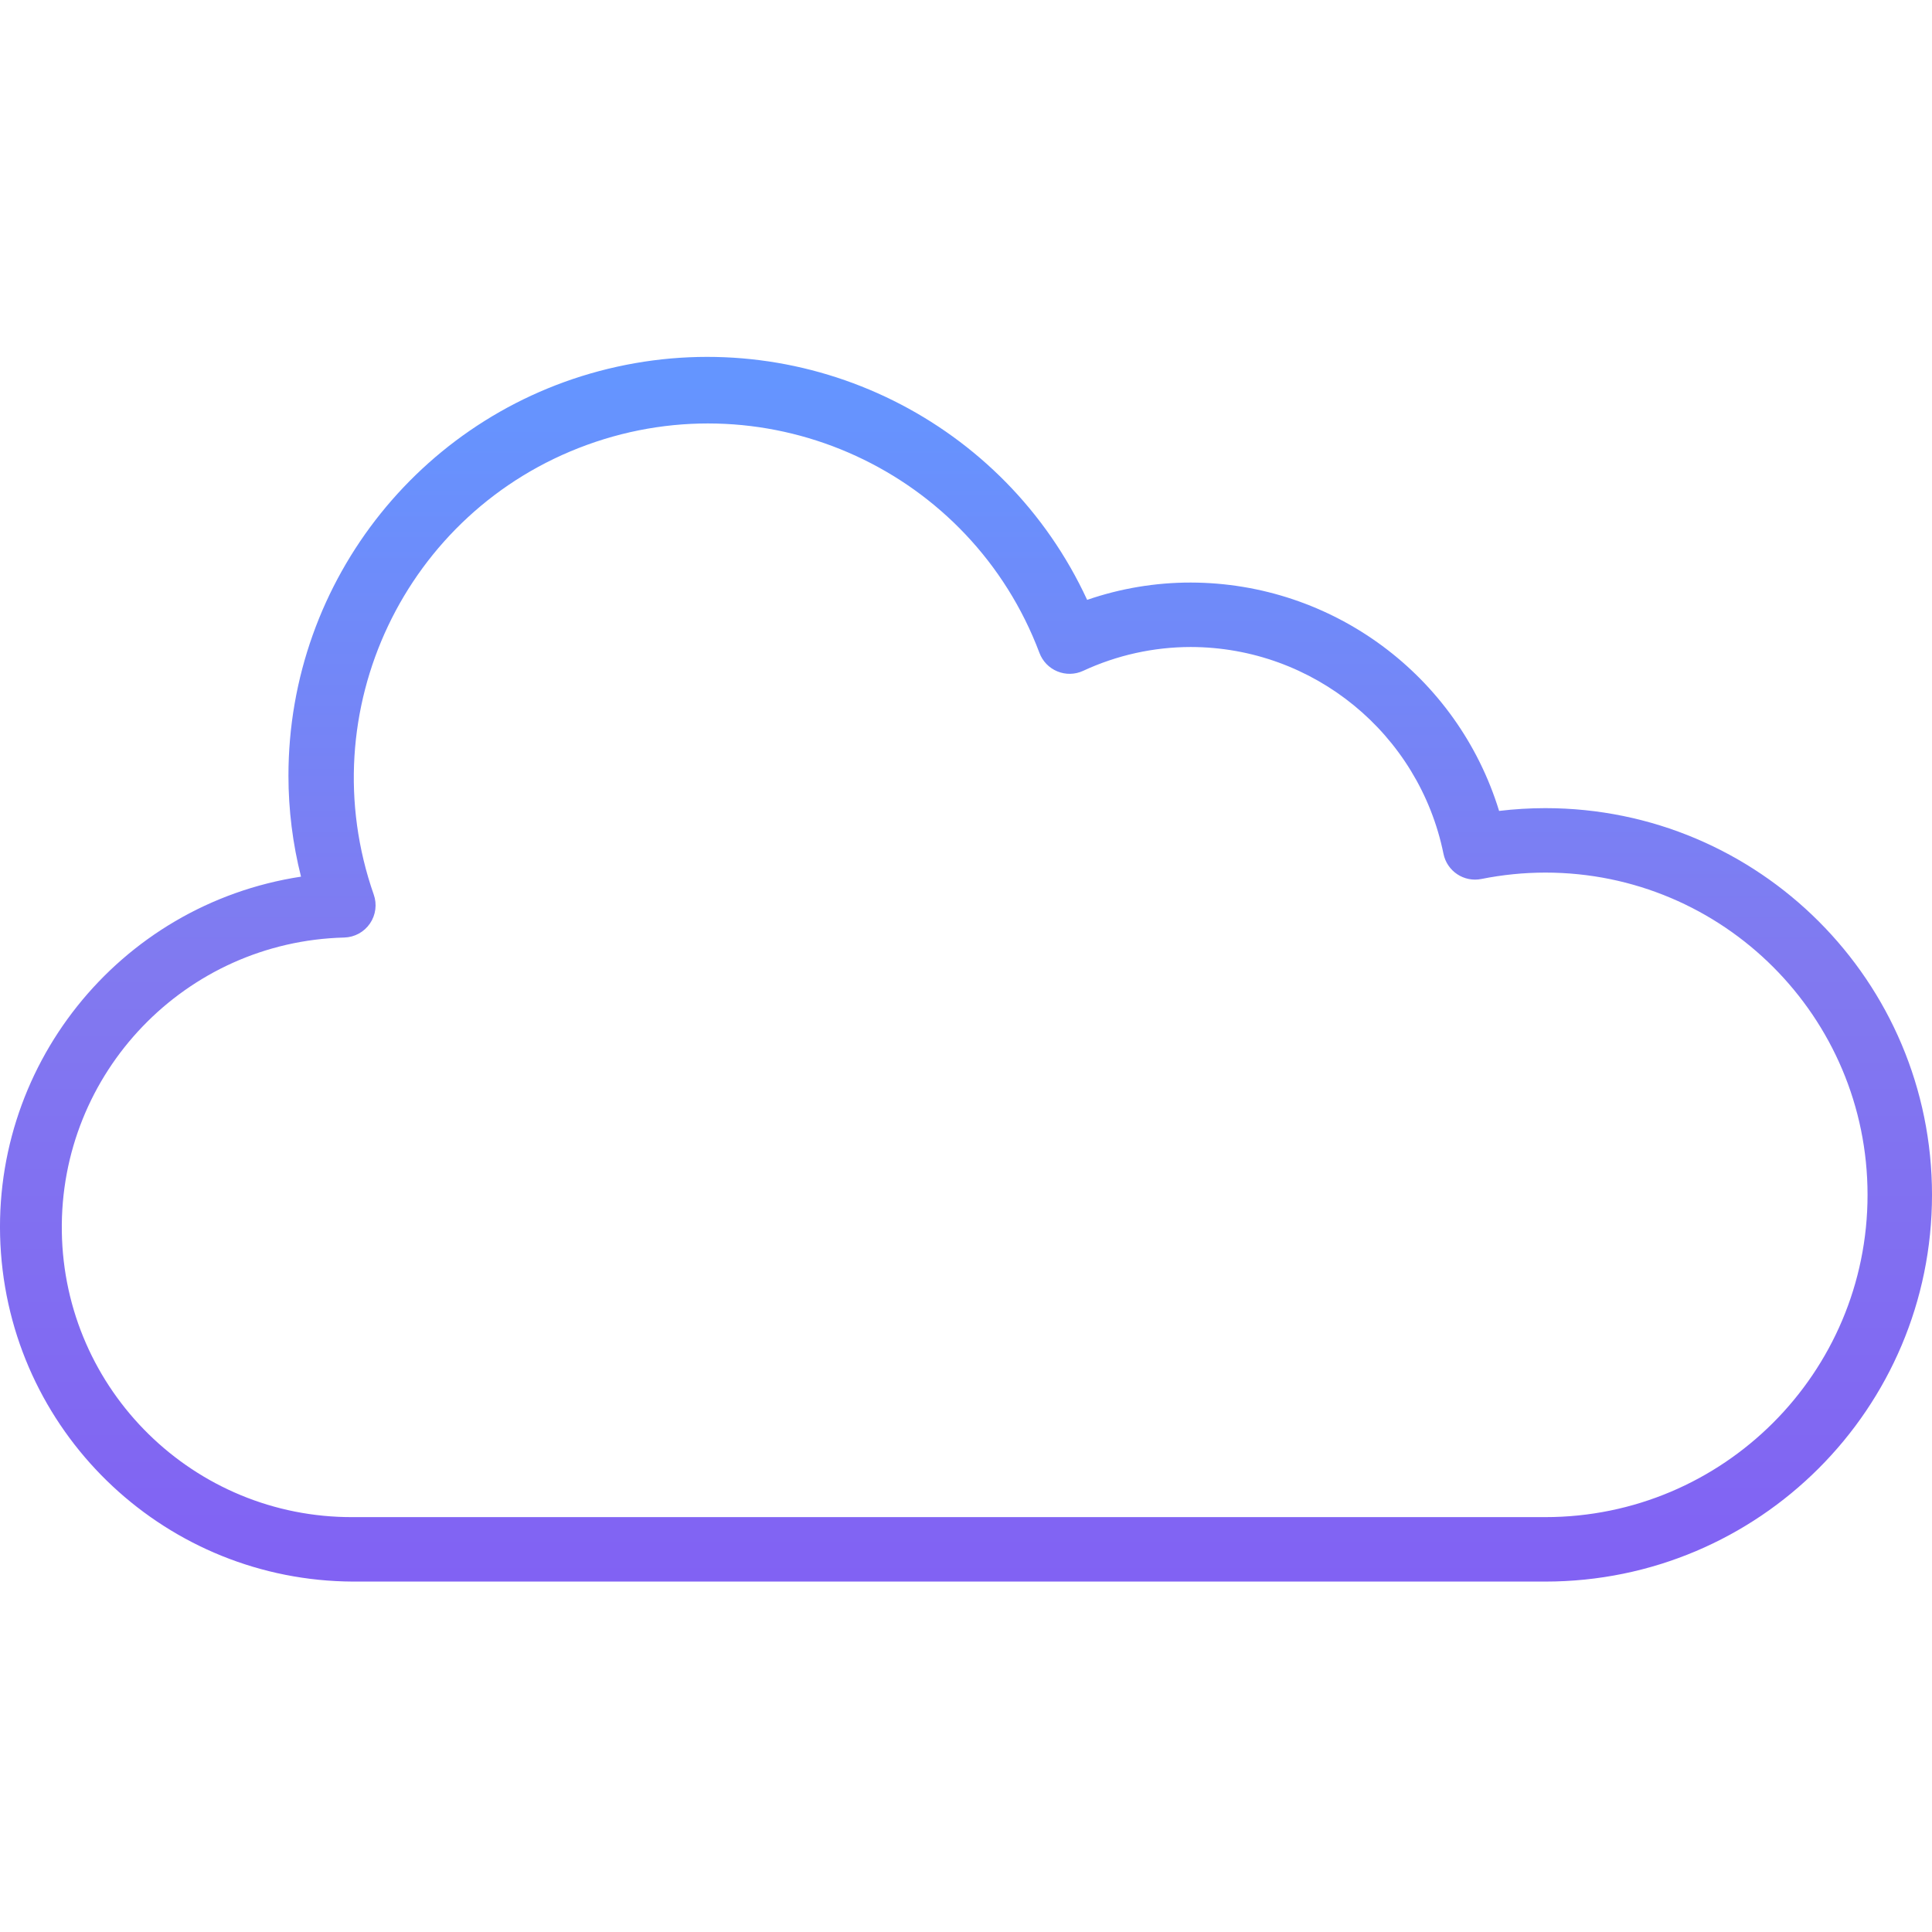
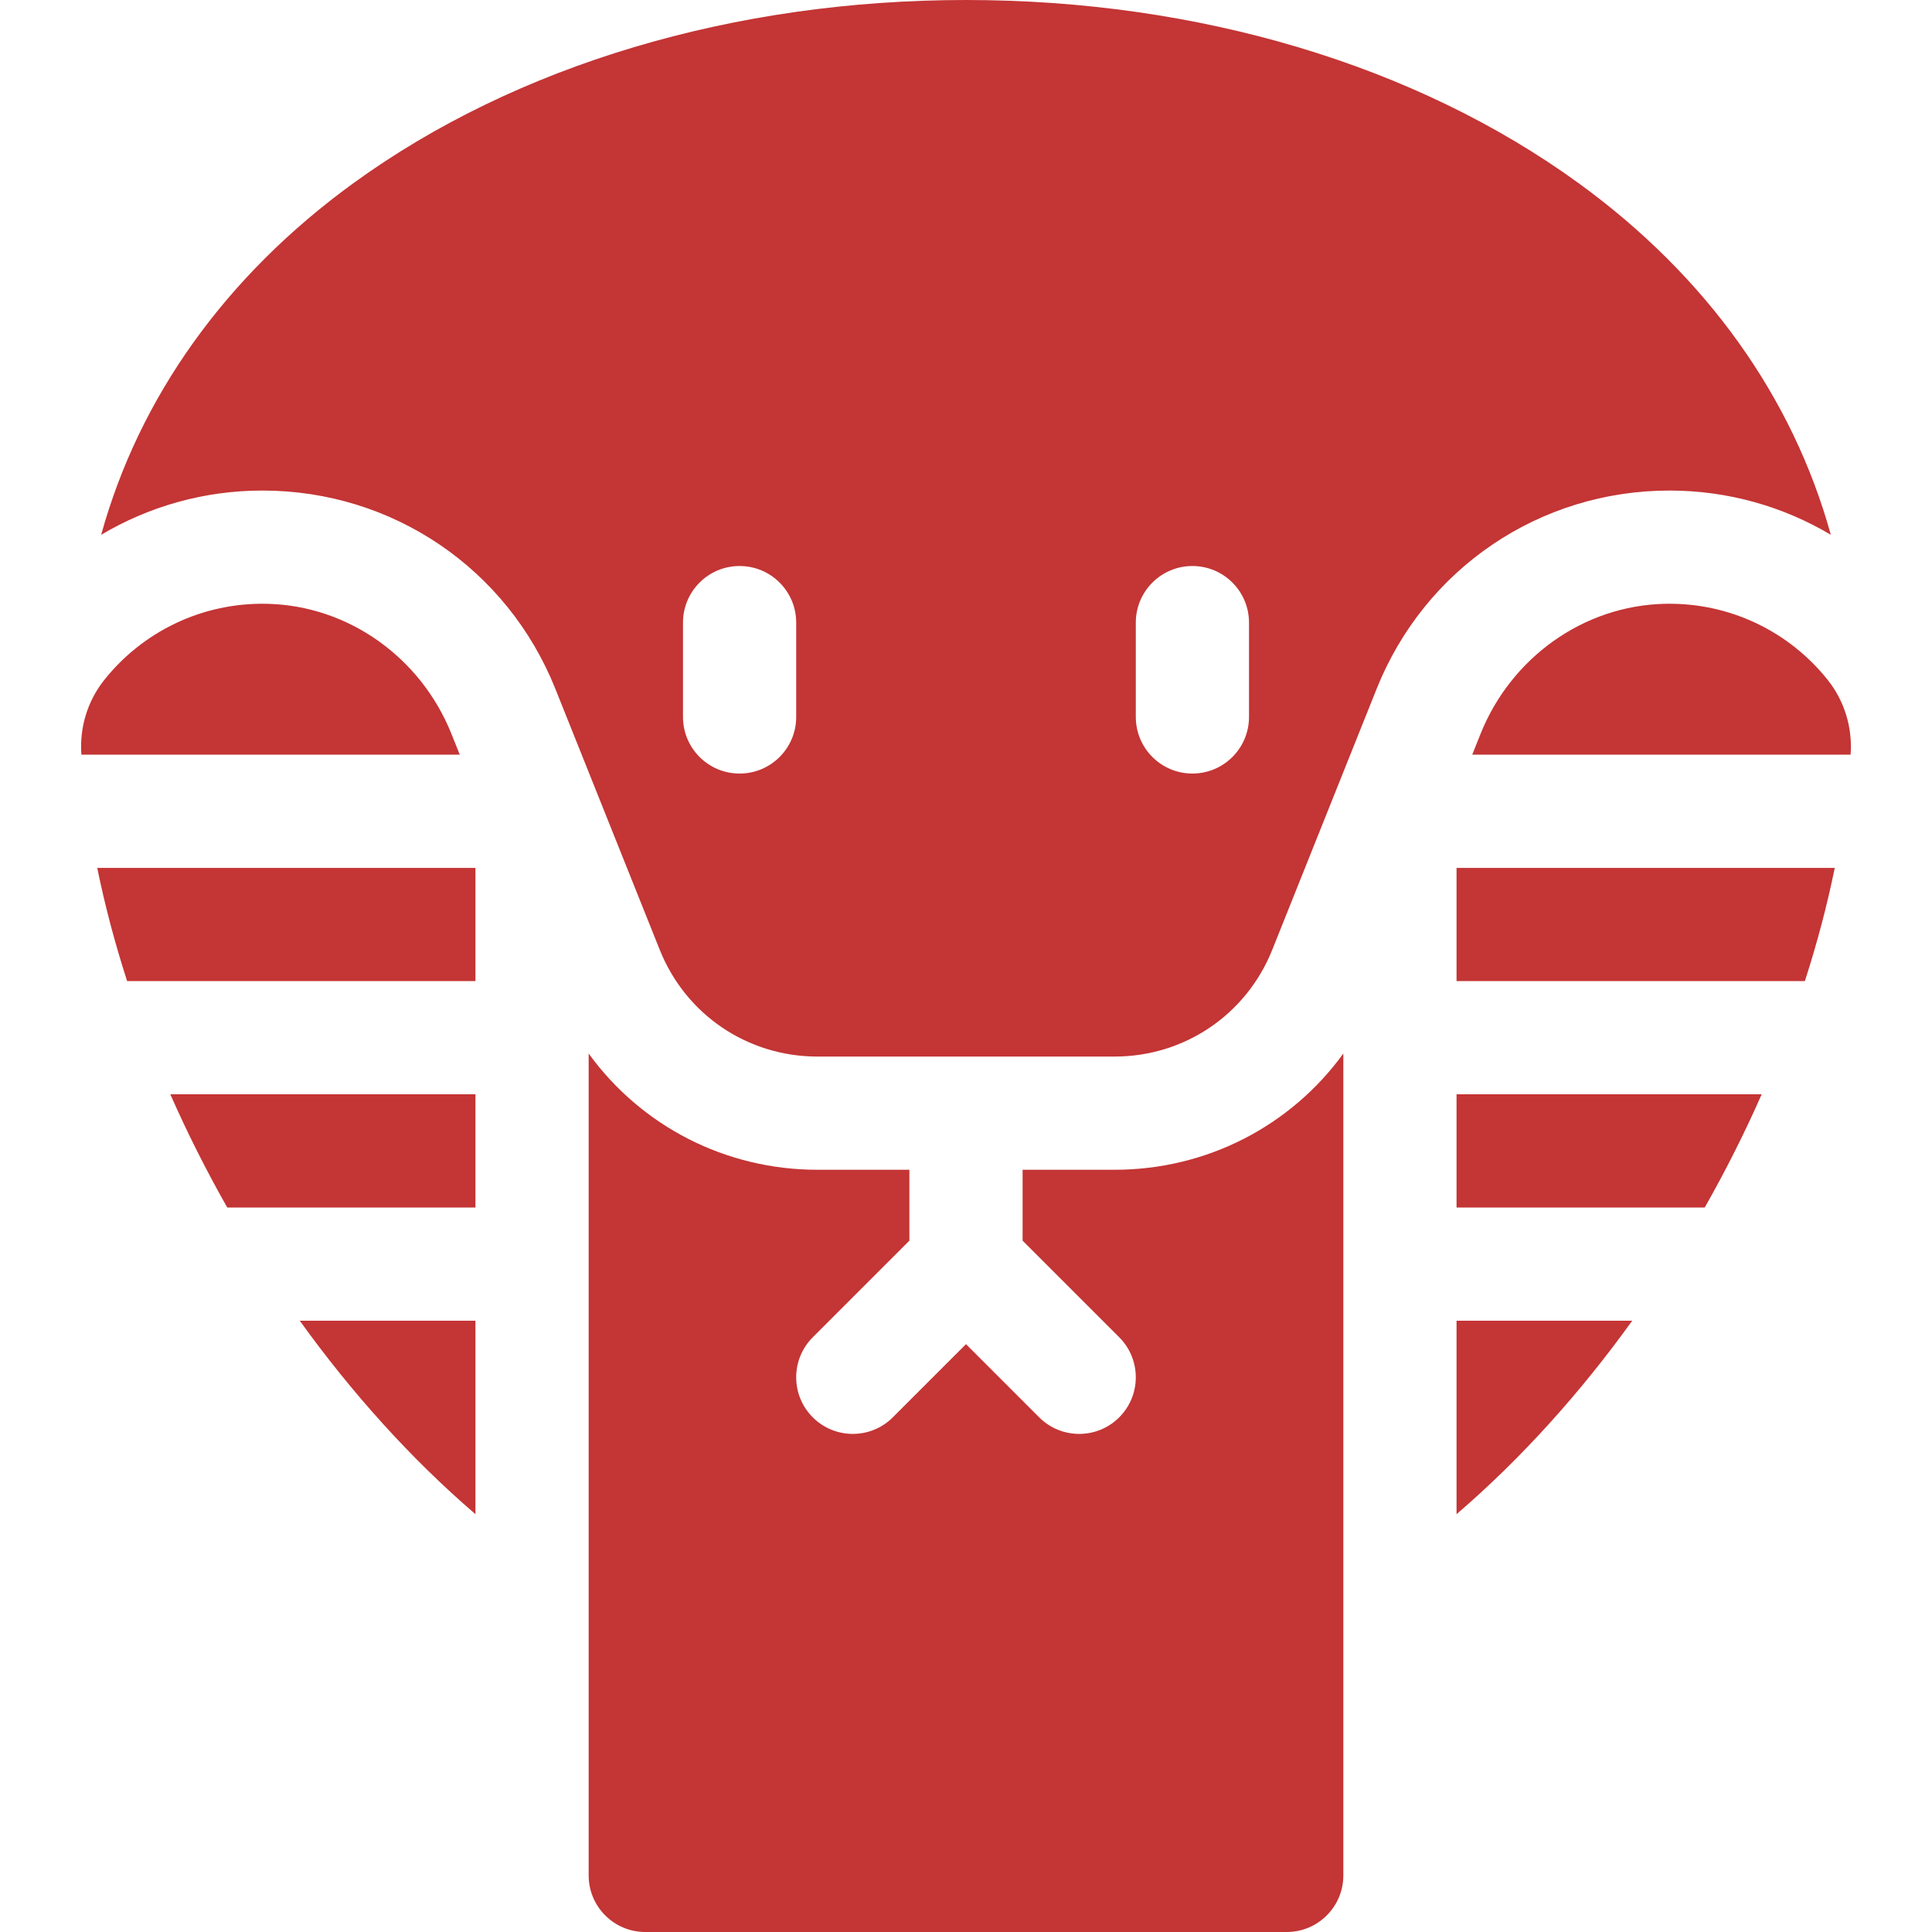
- <svg xmlns="http://www.w3.org/2000/svg" height="479pt" viewBox="0 -88 479.605 479" width="479pt">
-   <linearGradient id="a" gradientUnits="userSpaceOnUse" x1="239.605" x2="239.605" y1="304.314" y2=".314">
-     <stop offset="0" stop-color="#8162f3" />
-     <stop offset=".5" stop-color="#8179f0" />
-     <stop offset=".982" stop-color="#6495ff" />
-   </linearGradient>
-   <path d="m383.605 112.312c-3.832.004-7.66.234-11.465.691-10.328-33.633-41.355-56.617-76.535-56.691-8.758-.008-17.453 1.445-25.73 4.297-20.488-44.301-69.043-68.379-116.707-57.871-47.668 10.508-81.598 52.766-81.562 101.574.004 8.434 1.055 16.836 3.117 25.008-45.414 6.934-77.859 47.637-74.484 93.453 3.371 45.82 41.426 81.336 87.367 81.539h296c53.02 0 96-42.98 96-96s-42.98-96-96-96zm0 176h-296c-39.441.172-71.668-31.441-72.258-70.879-.586-39.438 30.684-71.996 70.113-73 2.559-.07 4.93-1.363 6.375-3.477 1.449-2.113 1.797-4.789.938-7.203-15.879-45.441 7.742-95.203 52.988-111.633 45.246-16.43 95.293 6.59 112.266 51.633.777 2.09 2.387 3.758 4.445 4.609 2.062.852 4.379.805 6.402-.129 8.375-3.895 17.496-5.914 26.73-5.922 30.438.055 56.648 21.496 62.727 51.32.871 4.336 5.094 7.141 9.426 6.266 5.215-1.047 10.523-1.578 15.848-1.586 44.184 0 80 35.82 80 80 0 44.184-35.816 80-80 80zm0 0" fill="url(#a)" />
+ <svg xmlns="http://www.w3.org/2000/svg" fill="#C43535" enable-background="new 0 0 512 512" height="512" viewBox="0 0 512 512" width="512">
+   <g>
+     <path d="m295.378 310h-24.378v18.787l25.606 25.606c5.858 5.858 5.858 15.355 0 21.213-2.928 2.93-6.767 4.394-10.606 4.394s-7.678-1.464-10.606-4.394l-19.394-19.393-19.394 19.393c-5.857 5.858-15.355 5.858-21.213 0s-5.858-15.355 0-21.213l25.607-25.606v-18.787h-24.378c-24.485 0-46.748-11.669-60.622-30.803v217.803c0 8.284 6.716 15 15 15h170c8.284 0 15-6.716 15-15v-217.803c-13.874 19.134-36.137 30.803-60.622 30.803z" />
+     <path d="m33.689 260h92.311v-30h-100.231c2.033 9.977 4.694 20.01 7.92 30z" />
+     <path d="m60.225 320h65.775v-30h-80.867c4.494 10.194 9.546 20.23 15.092 30z" />
+     <path d="m126 401.276v-51.276h-46.562c13.79 19.171 29.5 36.618 46.562 51.276z" />
+     <path d="m119.645 194.502c-8.056-20.139-27.198-34.011-48.884-34.489-17.261-.38-33.027 7.444-43.182 20.246-4.4 5.547-6.527 12.587-6.012 19.648l.008.093h100.269z" />
+     <path d="m386 320h65.775c5.546-9.77 10.598-19.806 15.092-30h-80.867z" />
+     <path d="m386 260h92.311c3.226-9.99 5.886-20.023 7.919-30h-100.23z" />
+     <path d="m484.42 180.259c-10.154-12.802-25.92-20.626-43.182-20.246-21.686.478-40.828 14.349-48.884 34.489l-2.198 5.498h100.269c.002-.031.005-.062.007-.093.515-7.061-1.612-14.101-6.012-19.648z" />
+     <path d="m386 401.276c17.062-14.657 32.772-32.104 46.562-51.276h-46.562z" />
+     <path d="m485.186 141.725c-10.058-36.392-32.948-68.596-66.886-93.217-43.118-31.281-100.757-48.508-162.3-48.508s-119.182 17.227-162.301 48.508c-33.938 24.621-56.828 56.824-66.886 93.217 12.598-7.49 27.257-11.725 42.745-11.725 34.382 0 64.848 20.627 77.617 52.549l27.666 69.163c6.873 17.184 23.273 28.288 41.781 28.288h78.756c18.508 0 34.908-11.104 41.781-28.288l27.666-69.163c12.769-31.922 43.235-52.549 77.617-52.549 15.488 0 30.147 4.235 42.744 11.725zm-274.186 48.275c0 8.284-6.716 15-15 15s-15-6.716-15-15v-25c0-8.284 6.716-15 15-15s15 6.716 15 15zm120 0c0 8.284-6.716 15-15 15s-15-6.716-15-15v-25c0-8.284 6.716-15 15-15s15 6.716 15 15z" />
+   </g>
</svg>
